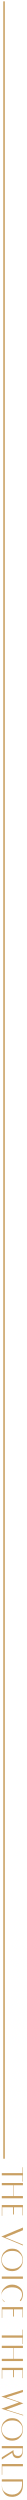
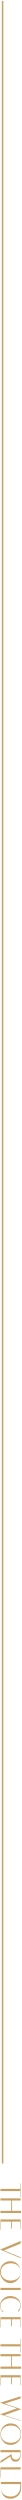
- <svg xmlns="http://www.w3.org/2000/svg" width="6" height="556" viewBox="0 0 6 556" fill="none">
-   <path d="M5 485.1V483.8H0.4V483.3H5V482H5.1V485.2H5V485.1Z" fill="#C9A063" />
-   <path d="M0.4 488.9V488.4H2.9V486H0.4V485.5H5.1V486H3V488.4H5.1V488.9H0.4Z" fill="#C9A063" />
-   <path d="M0.4 492.8V490.4H5.1V492.7H5V490.9H3.1V492.5H2.9V490.9H0.5V492.8H0.4Z" fill="#C9A063" />
-   <path d="M5.1 499.4L0.3 497.4L5.1 495.4V496L1.2 497.6L5.1 499.2V499.4Z" fill="#C9A063" />
-   <path d="M2.7 505.1C2 505.1 1.4 504.9 1 504.4C0.5 503.9 0.3 503.3 0.3 502.6C0.3 501.9 0.5 501.2 1 500.8C1.5 500.3 2 500.1 2.7 500.1C3.4 500.1 4 500.3 4.4 500.8C4.9 501.3 5.1 501.9 5.1 502.6C5.1 503.3 4.9 504 4.4 504.4C4 504.9 3.4 505.1 2.7 505.1ZM2.7 504.6C3.4 504.6 3.9 504.4 4.3 504.1C4.8 503.7 5 503.2 5 502.6C5 502 4.8 501.5 4.3 501.1C3.9 500.7 3.3 500.6 2.7 500.6C2 500.6 1.5 500.8 1.1 501.1C0.6 501.5 0.4 502 0.4 502.6C0.4 503.2 0.6 503.7 1.1 504.1C1.5 504.4 2.1 504.6 2.7 504.6Z" fill="#C9A063" />
-   <path d="M0.4 506.8V506.3H5.1V506.8H0.4Z" fill="#C9A063" />
-   <path d="M1 512C0.5 511.6 0.3 511.1 0.3 510.4C0.3 509.8 0.5 509.2 1 508.8C1.5 508.3 2 508.1 2.7 508.1C3.4 508.1 3.9 508.3 4.4 508.7C4.9 509.1 5.1 509.6 5.1 510.3C5.1 510.9 4.9 511.4 4.6 511.8L4.4 511.6C4.8 511.2 4.9 510.8 4.9 510.3C4.9 509.8 4.7 509.4 4.2 509.1C3.8 508.8 3.2 508.7 2.6 508.7C2 508.7 1.4 508.9 1 509.2C0.6 509.5 0.3 510 0.3 510.5C0.3 511.1 0.5 511.5 1 511.8V512Z" fill="#C9A063" />
-   <path d="M0.4 515.5V513.1H5.1V515.4H5V513.6H3.1V515.2H2.9V513.6H0.5V515.5H0.4Z" fill="#C9A063" />
-   <path d="M5 521.2V519.9H0.4V519.4H5V518.1H5.1V521.3H5V521.2Z" fill="#C9A063" />
-   <path d="M0.4 525.1V524.6H2.9V522.2H0.4V521.7H5.1V522.2H3V524.6H5.1V525.1H0.4Z" fill="#C9A063" />
-   <path d="M0.4 529V526.6H5.1V528.9H5V527.1H3.1V528.7H2.9V527.1H0.5V529H0.4Z" fill="#C9A063" />
-   <path d="M5.1 537.2L0.3 535.7L4.2 534.3L0.3 533L5.1 531.5V532L1.4 533.2L5.2 534.5L1.4 535.9L5.2 537.1L5.1 537.2Z" fill="#C9A063" />
-   <path d="M2.7 542.8C2 542.8 1.4 542.6 1 542.1C0.5 541.6 0.3 541 0.3 540.3C0.3 539.6 0.5 538.9 1 538.5C1.5 538 2 537.8 2.7 537.8C3.4 537.8 4 538 4.4 538.5C4.9 539 5.1 539.6 5.1 540.3C5.1 541 4.9 541.7 4.4 542.1C4 542.6 3.4 542.8 2.7 542.8ZM2.7 542.3C3.4 542.3 3.9 542.1 4.3 541.8C4.8 541.4 5 540.9 5 540.3C5 539.7 4.8 539.2 4.3 538.8C3.9 538.4 3.3 538.3 2.7 538.3C2 538.3 1.5 538.5 1.1 538.8C0.6 539.2 0.4 539.7 0.4 540.3C0.4 540.9 0.6 541.4 1.1 541.8C1.5 542.1 2.1 542.3 2.7 542.3Z" fill="#C9A063" />
-   <path d="M0.4 547V546.5L3 544.9C3 545 3 545.1 3 545.1C3 545.8 3.3 546.2 4 546.2C4.7 546.2 5 545.7 5 544.8V544.5H0.4V544H5.1C5.1 544.1 5.1 544.4 5.1 544.9C5.1 546.1 4.7 546.7 3.9 546.7C3.6 546.7 3.3 546.6 3.1 546.4C2.9 546.2 2.8 545.9 2.7 545.5L0.4 547Z" fill="#C9A063" />
-   <path d="M0.4 550.4V548H5.1V548.5H0.5V550.4H0.4Z" fill="#C9A063" />
-   <path d="M2.7 555.3C1.8 555.3 1.2 555 0.8 554.3C0.5 553.8 0.4 553.3 0.4 552.7V551.4H5.1V552.7C5.1 553.3 5 553.8 4.7 554.3C4.3 554.9 3.6 555.3 2.7 555.3ZM2.7 554.8C3.5 554.8 4.1 554.5 4.5 553.9C4.8 553.5 4.9 553 4.9 552.4V551.9H0.4V552.4C0.4 553.1 0.5 553.6 0.8 554C1.3 554.5 1.9 554.8 2.7 554.8Z" fill="#C9A063" />
-   <path d="M0.9 0.3V480.1" stroke="#C9A063" stroke-width="0.35" stroke-miterlimit="10" />
+ <svg xmlns="http://www.w3.org/2000/svg" width="5" height="581" viewBox="0 0 5 581" fill="none">
+   <path d="M4.7 510.5V509.2H0.1V508.7H4.7V507.4H4.8V510.6H4.7V510.5Z" fill="#C9A063" />
+   <path d="M0.1 514.3V513.8H2.6V511.4H0.1V510.9H4.8V511.4H2.8V513.8H4.9V514.3H0.1Z" fill="#C9A063" />
+   <path d="M0.1 518.2V515.8H4.8V518.1H4.7V516.3H2.8V517.9H2.6V516.3H0.2V518.2H0.1Z" fill="#C9A063" />
+   <path d="M4.8 524.8L0 522.8L4.8 520.8V521.4L0.9 523L4.8 524.6V524.8Z" fill="#C9A063" />
+   <path d="M2.5 530.6C1.8 530.6 1.2 530.4 0.8 529.9C0.3 529.4 0 528.8 0 528C0 527.3 0.2 526.6 0.7 526.2C1.2 525.7 1.7 525.5 2.4 525.5C3.1 525.5 3.7 525.7 4.1 526.2C4.6 526.7 4.8 527.3 4.8 528C4.8 528.7 4.6 529.4 4.1 529.8C3.7 530.3 3.1 530.6 2.5 530.6ZM2.5 530C3.2 530 3.7 529.8 4.1 529.5C4.6 529.1 4.8 528.6 4.8 528C4.8 527.4 4.6 526.9 4.1 526.5C3.7 526.1 3.1 526 2.5 526C1.8 526 1.3 526.2 0.9 526.5C0.4 526.9 0.2 527.4 0.2 528C0.2 528.6 0.4 529.1 0.9 529.5C1.3 529.8 1.8 530 2.5 530Z" fill="#C9A063" />
+   <path d="M0.1 532.2V531.7H4.8V532.2H0.1Z" fill="#C9A063" />
+   <path d="M0.7 537.4C0.3 537 0 536.5 0 535.9C0 535.3 0.2 534.7 0.7 534.3C1.2 533.8 1.7 533.6 2.4 533.6C3.1 533.6 3.6 533.8 4.1 534.2C4.6 534.6 4.8 535.1 4.8 535.8C4.8 536.4 4.6 536.9 4.3 537.3L4.2 537C4.6 536.6 4.7 536.2 4.7 535.7C4.7 535.2 4.5 534.8 4 534.5C3.6 534.2 3 534.1 2.4 534.1C1.8 534.1 1.2 534.3 0.8 534.6C0.4 534.9 0.1 535.4 0.1 535.9C0.1 536.5 0.3 536.9 0.8 537.2L0.7 537.4Z" fill="#C9A063" />
+   <path d="M0.1 540.9V538.5H4.8V540.8H4.7V539H2.8V540.6H2.6V539H0.2V540.9H0.1Z" fill="#C9A063" />
+   <path d="M4.7 546.6V545.3H0.1V544.8H4.7V543.5H4.8V546.7H4.7V546.6Z" fill="#C9A063" />
+   <path d="M0.1 550.5V550H2.6V547.6H0.1V547.1H4.8V547.6H2.8V550H4.9V550.5H0.1Z" fill="#C9A063" />
+   <path d="M0.1 554.4V552H4.8V554.3H4.7V552.5H2.8V554.1H2.6V552.5H0.2V554.4H0.1Z" fill="#C9A063" />
+   <path d="M4.8 562.6L0 561.1L3.9 559.7L0 558.4L4.8 556.9V557.4L1.1 558.6L4.9 559.9L1 561.3L4.8 562.5V562.6Z" fill="#C9A063" />
+   <path d="M2.5 568.2C1.8 568.2 1.2 568 0.8 567.5C0.3 567 0.1 566.4 0.1 565.7C0.1 565 0.3 564.3 0.8 563.9C1.3 563.4 1.8 563.2 2.5 563.2C3.2 563.2 3.8 563.4 4.2 563.9C4.7 564.4 4.9 565 4.9 565.7C4.9 566.4 4.7 567.1 4.2 567.5C3.7 568 3.1 568.2 2.5 568.2ZM2.5 567.7C3.2 567.7 3.7 567.5 4.1 567.2C4.6 566.8 4.8 566.3 4.8 565.7C4.8 565.1 4.6 564.6 4.1 564.2C3.7 563.8 3.1 563.7 2.5 563.7C1.8 563.7 1.3 563.9 0.9 564.2C0.4 564.6 0.2 565.1 0.2 565.7C0.2 566.3 0.4 566.8 0.9 567.2C1.3 567.5 1.8 567.7 2.5 567.7Z" fill="#C9A063" />
+   <path d="M0.1 572.4V571.9L2.7 570.3C2.7 570.4 2.7 570.5 2.7 570.5C2.7 571.2 3 571.6 3.7 571.6C4.4 571.6 4.7 571.1 4.7 570.2V569.9H0.1V569.4H4.8C4.8 569.5 4.8 569.8 4.8 570.3C4.8 571.5 4.4 572.1 3.6 572.1C3.3 572.1 3 572 2.8 571.8C2.6 571.6 2.5 571.3 2.4 570.9L0.1 572.4Z" fill="#C9A063" />
+   <path d="M0.1 575.8V573.4H4.8V573.9H0.2V575.8H0.1Z" fill="#C9A063" />
+   <path d="M2.5 580.7C1.6 580.7 1 580.4 0.6 579.7C0.3 579.2 0.2 578.7 0.2 578.1V576.8H4.9V578.1C4.9 578.7 4.8 579.2 4.5 579.7C4 580.3 3.3 580.7 2.5 580.7ZM2.5 580.2C3.3 580.2 3.9 579.9 4.3 579.3C4.6 578.9 4.7 578.4 4.7 577.8V577.3H0.2V577.8C0.2 578.5 0.3 579 0.6 579.4C1 579.9 1.6 580.2 2.5 580.2Z" fill="#C9A063" />
+   <path d="M0.6 0.2V502.8" stroke="#C9A063" stroke-width="0.35" stroke-miterlimit="10" />
</svg>
